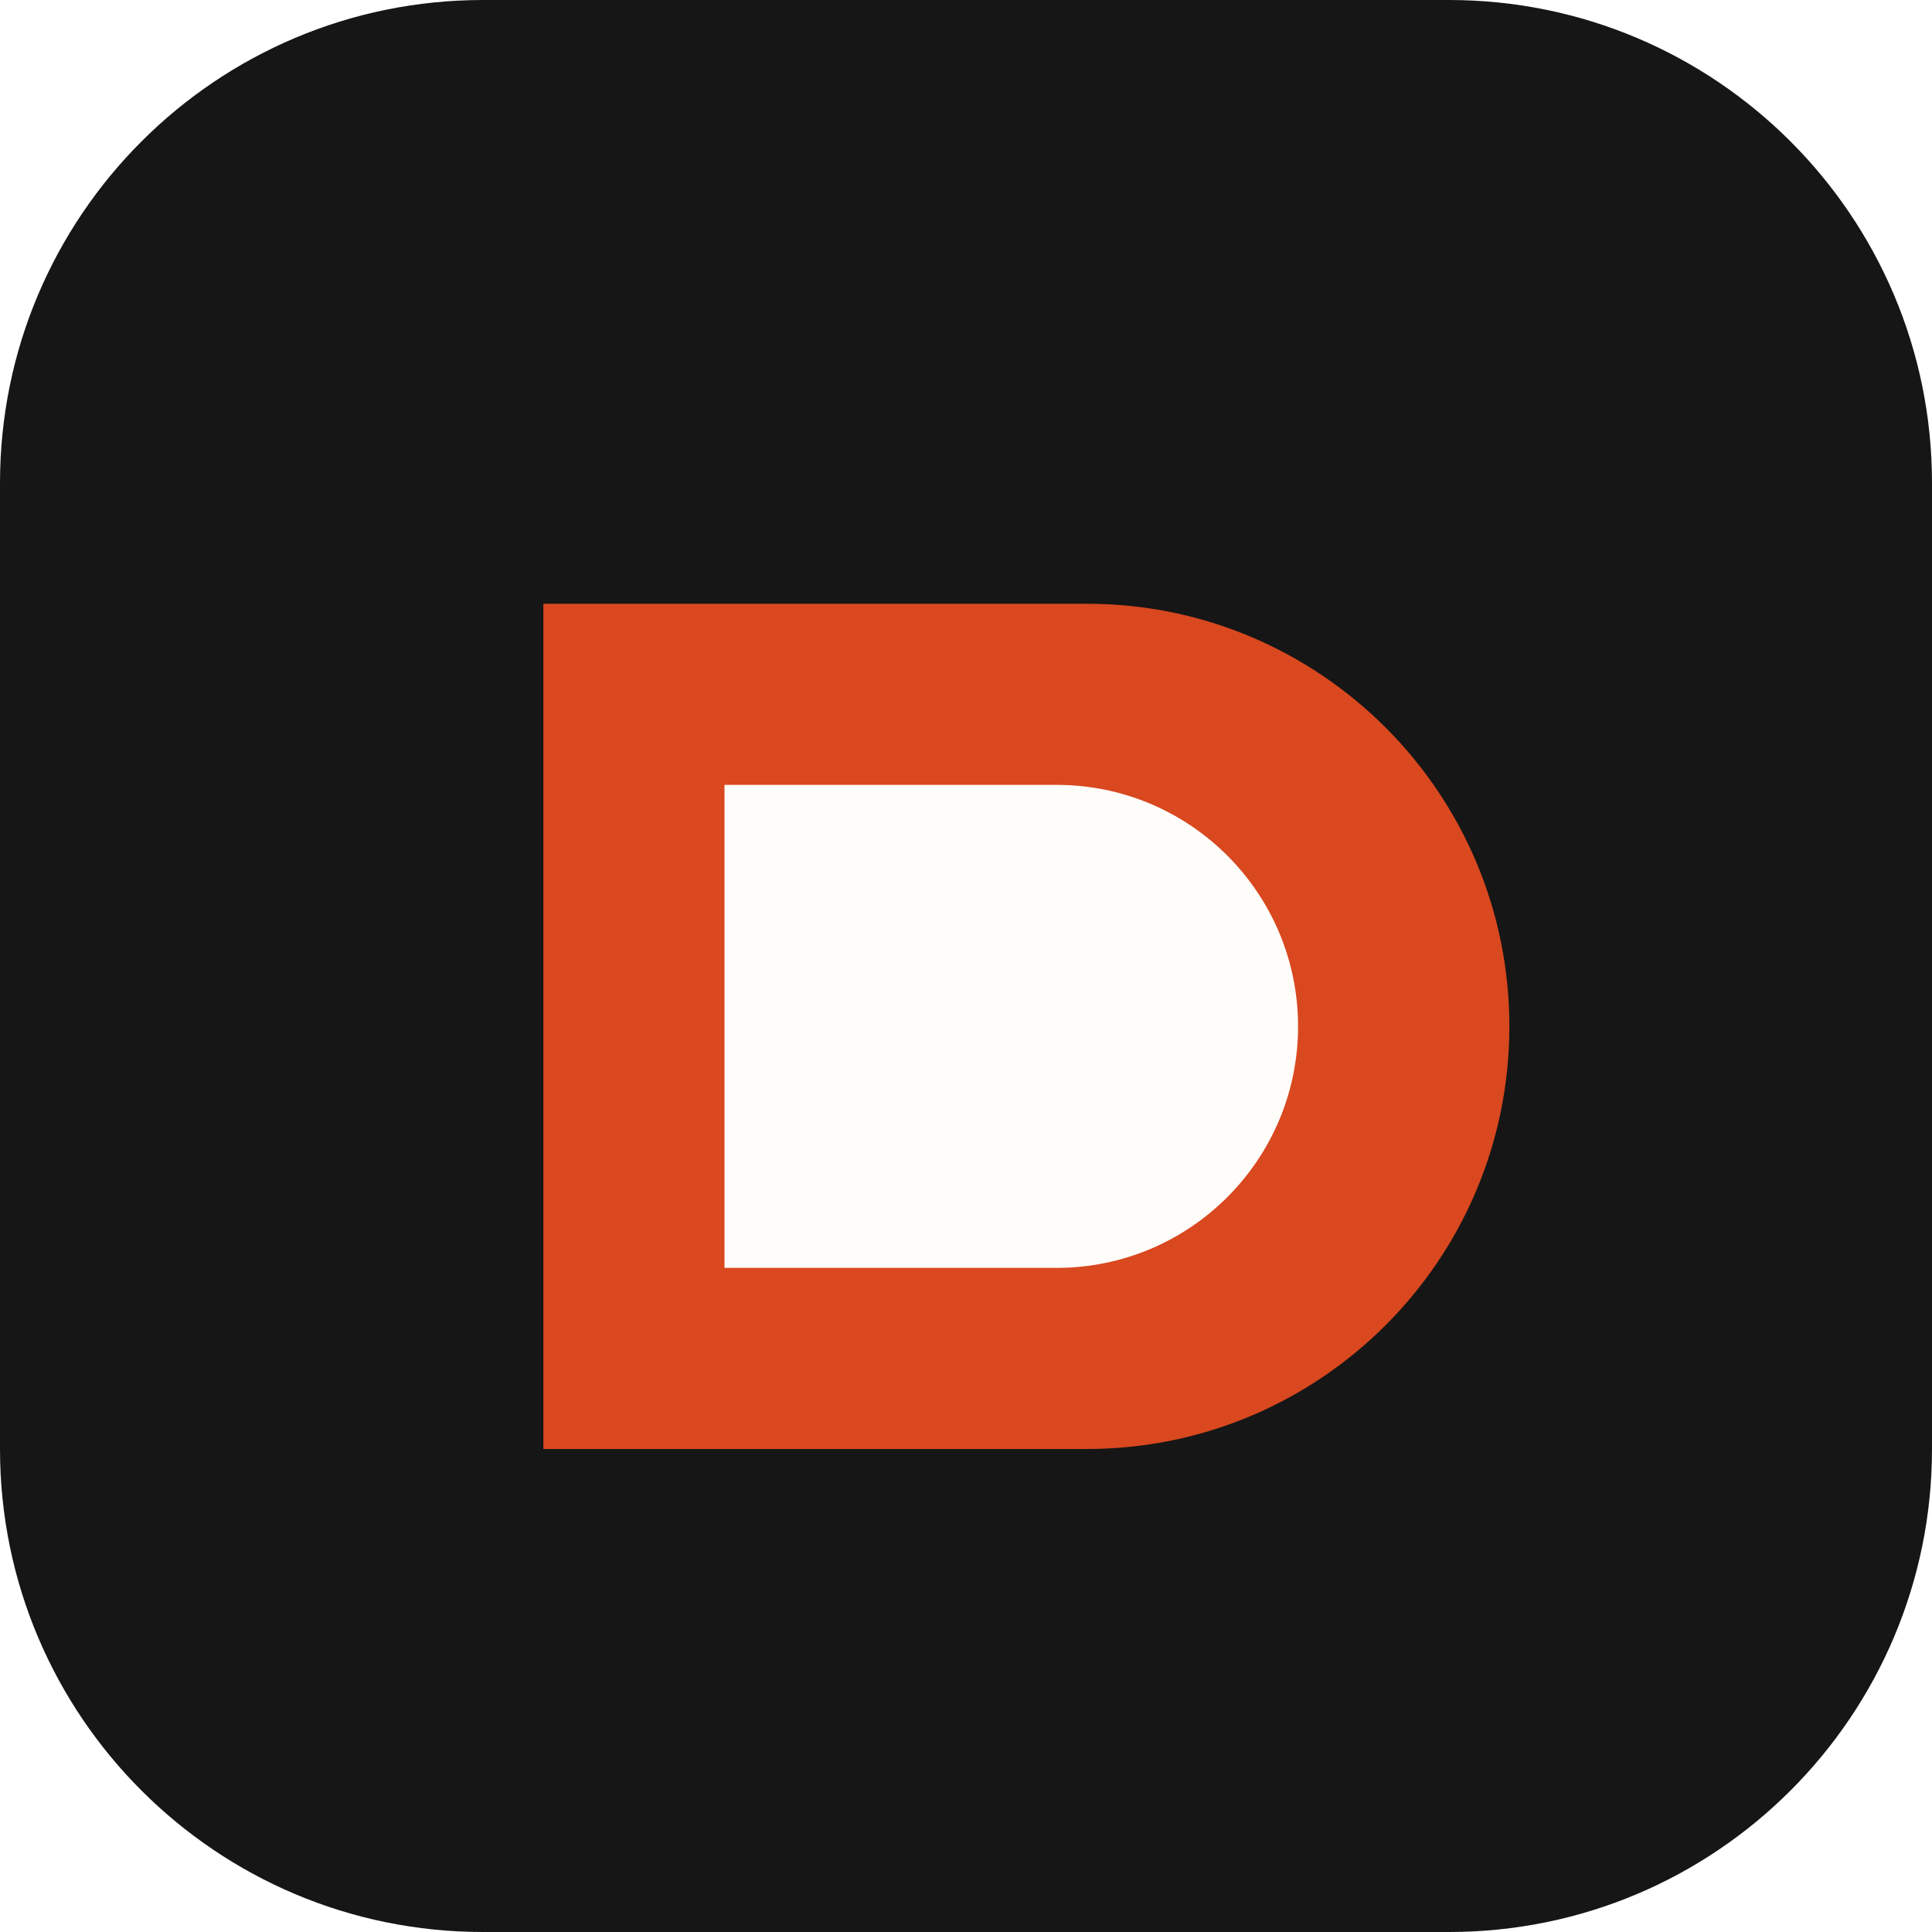
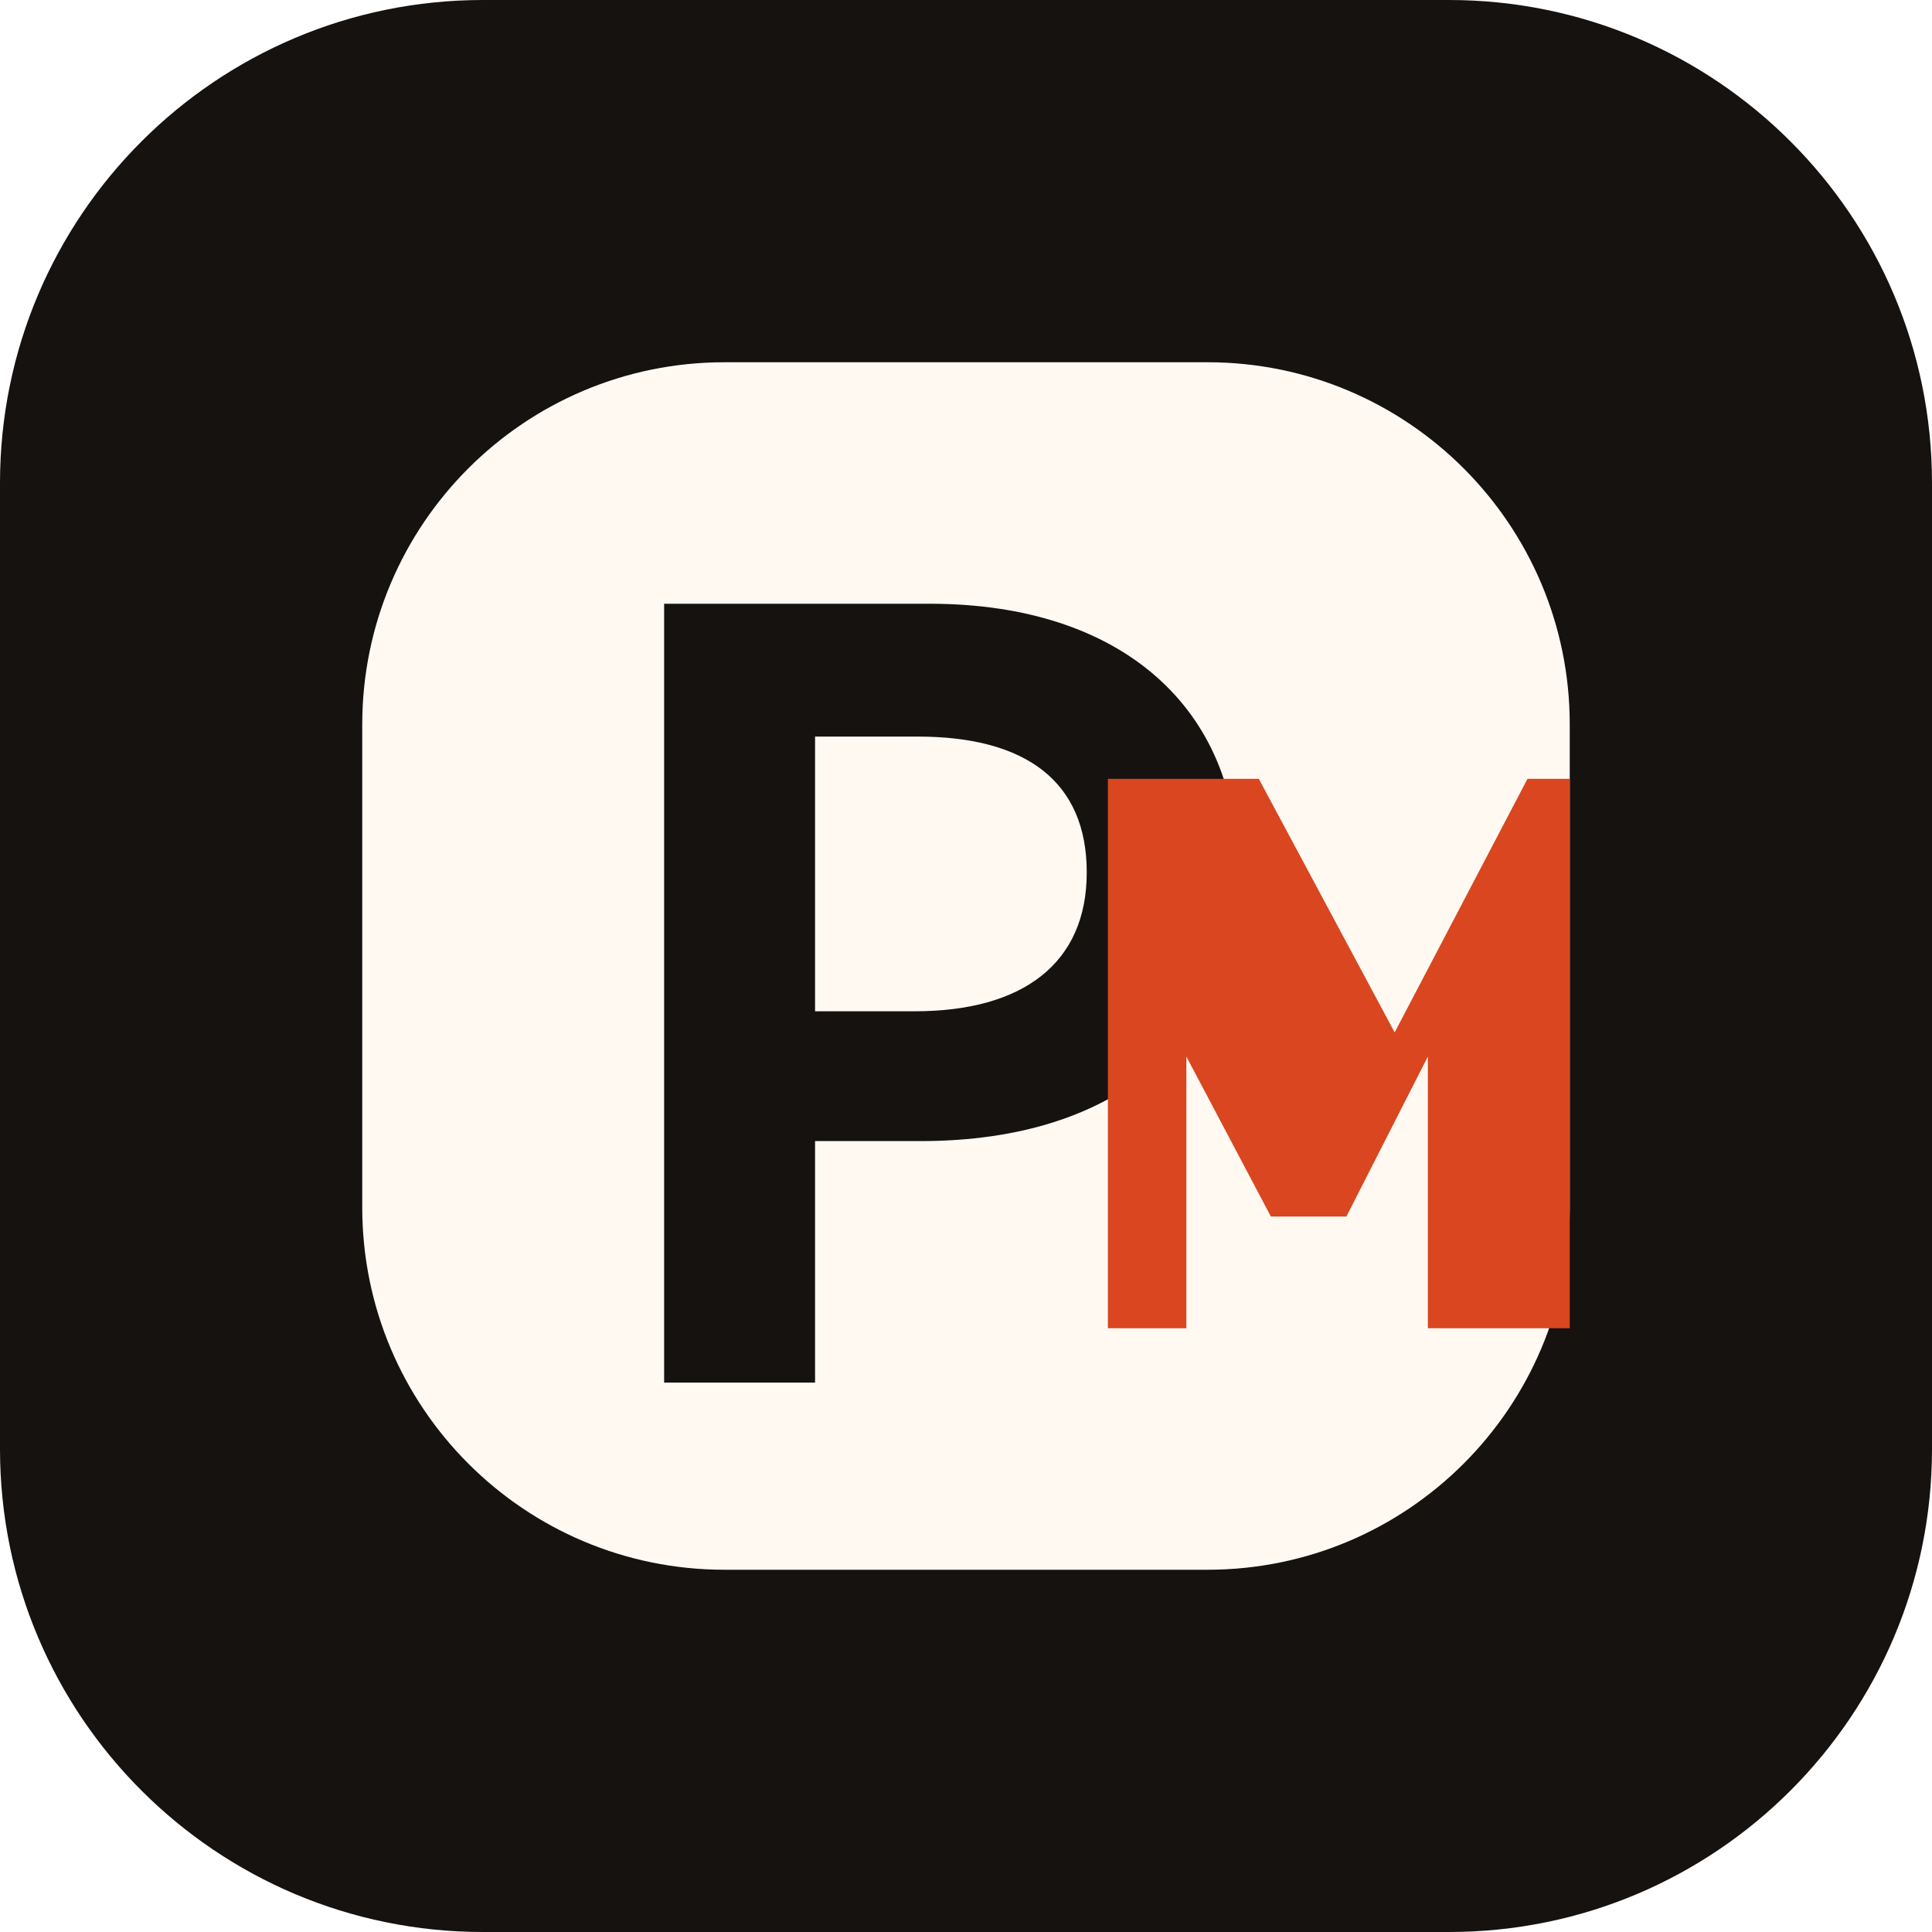
<svg xmlns="http://www.w3.org/2000/svg" viewBox="0 0 64 64">
-   <rect width="64" height="64" rx="16" fill="#161616" />
-   <path d="M18 20h18c7.732 0 14 6.268 14 14s-6.268 14-14 14H18V20Z" fill="#d9481f" />
-   <path d="M24 26h11c4.418 0 8 3.582 8 8s-3.582 8-8 8H24V26Z" fill="#fffdfa" />
+   <rect width="64" height="64" rx="16" fill="#151210" />
+   <rect x="12" y="12" width="40" height="40" rx="12" fill="#fff9f2" />
+   <path d="M22 20h8.8c6.4 0 10.2 3.5 10.2 8.8 0 5.5-3.9 9-10.5 9H27v8h-5V20Zm5 4.4v9.1h3.3c3.6 0 5.7-1.6 5.7-4.6 0-3-2-4.5-5.6-4.5H27Z" fill="#151210" />
+   <path d="M36.7 44V25.8h5l4.5 8.4 4.4-8.4h1.4V44h-4.7V35l-2.7 5.3h-2.5L39.3 35v9h-2.6Z" fill="#d94620" />
</svg>
